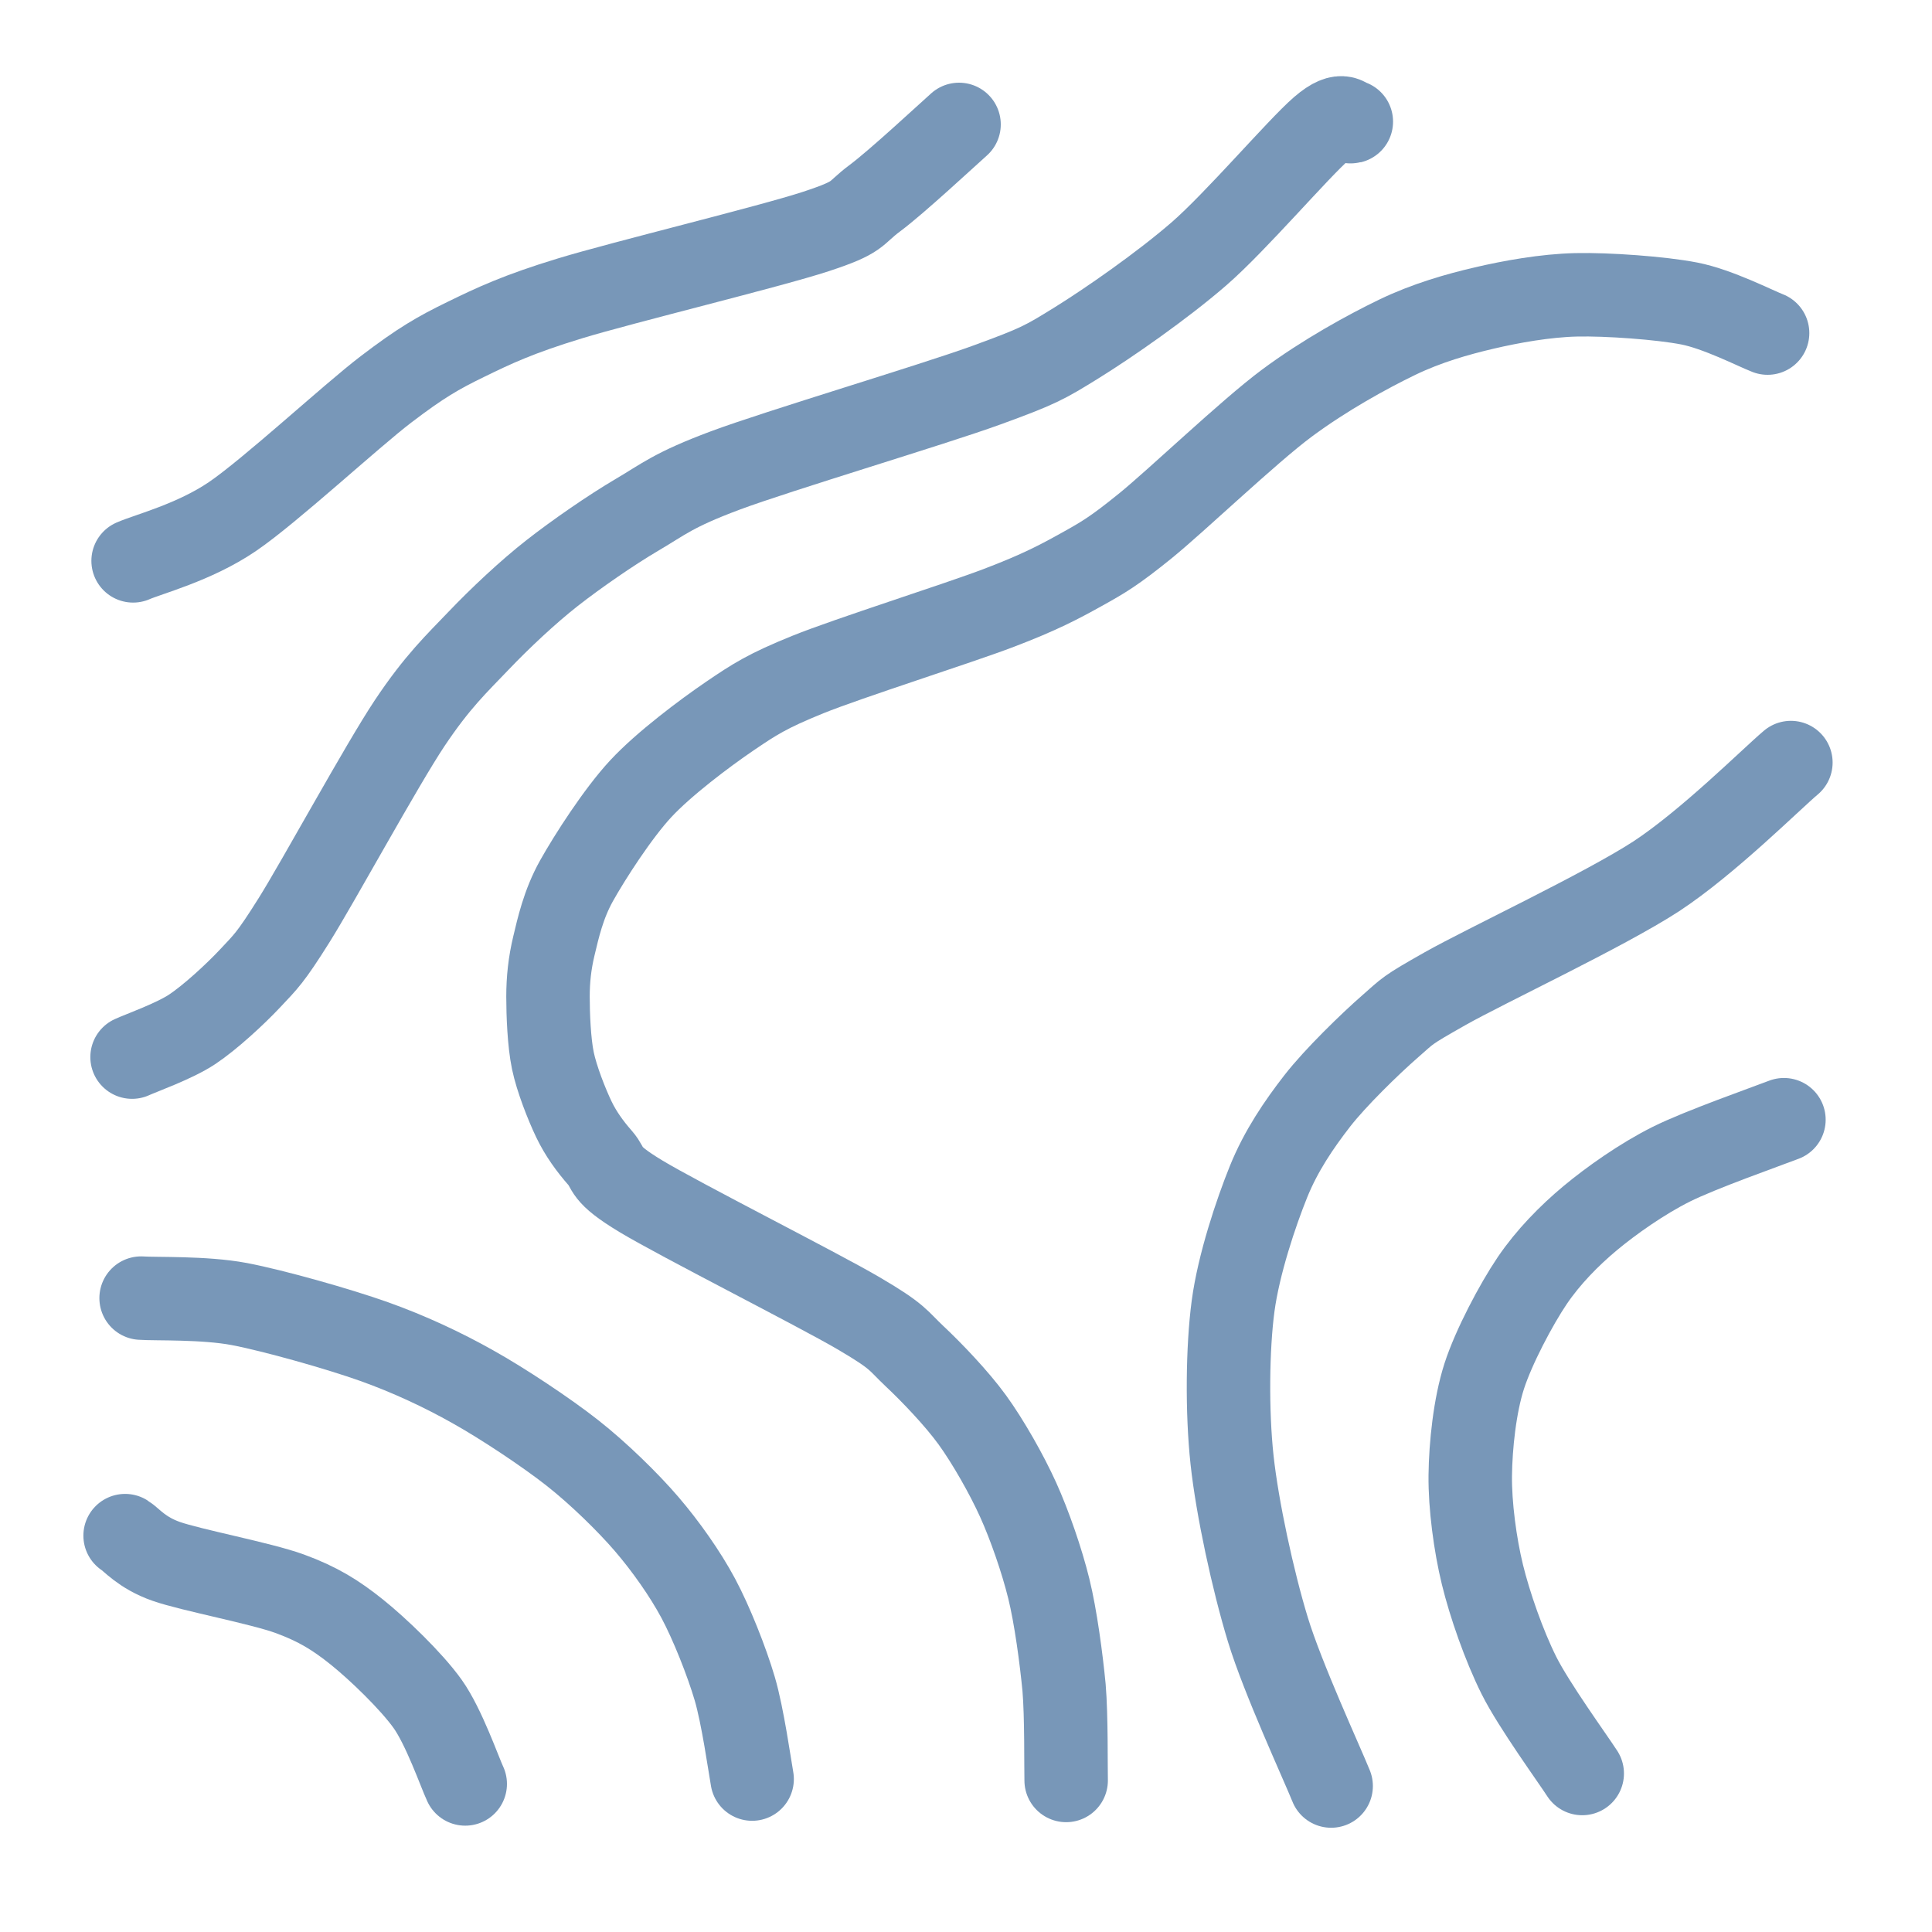
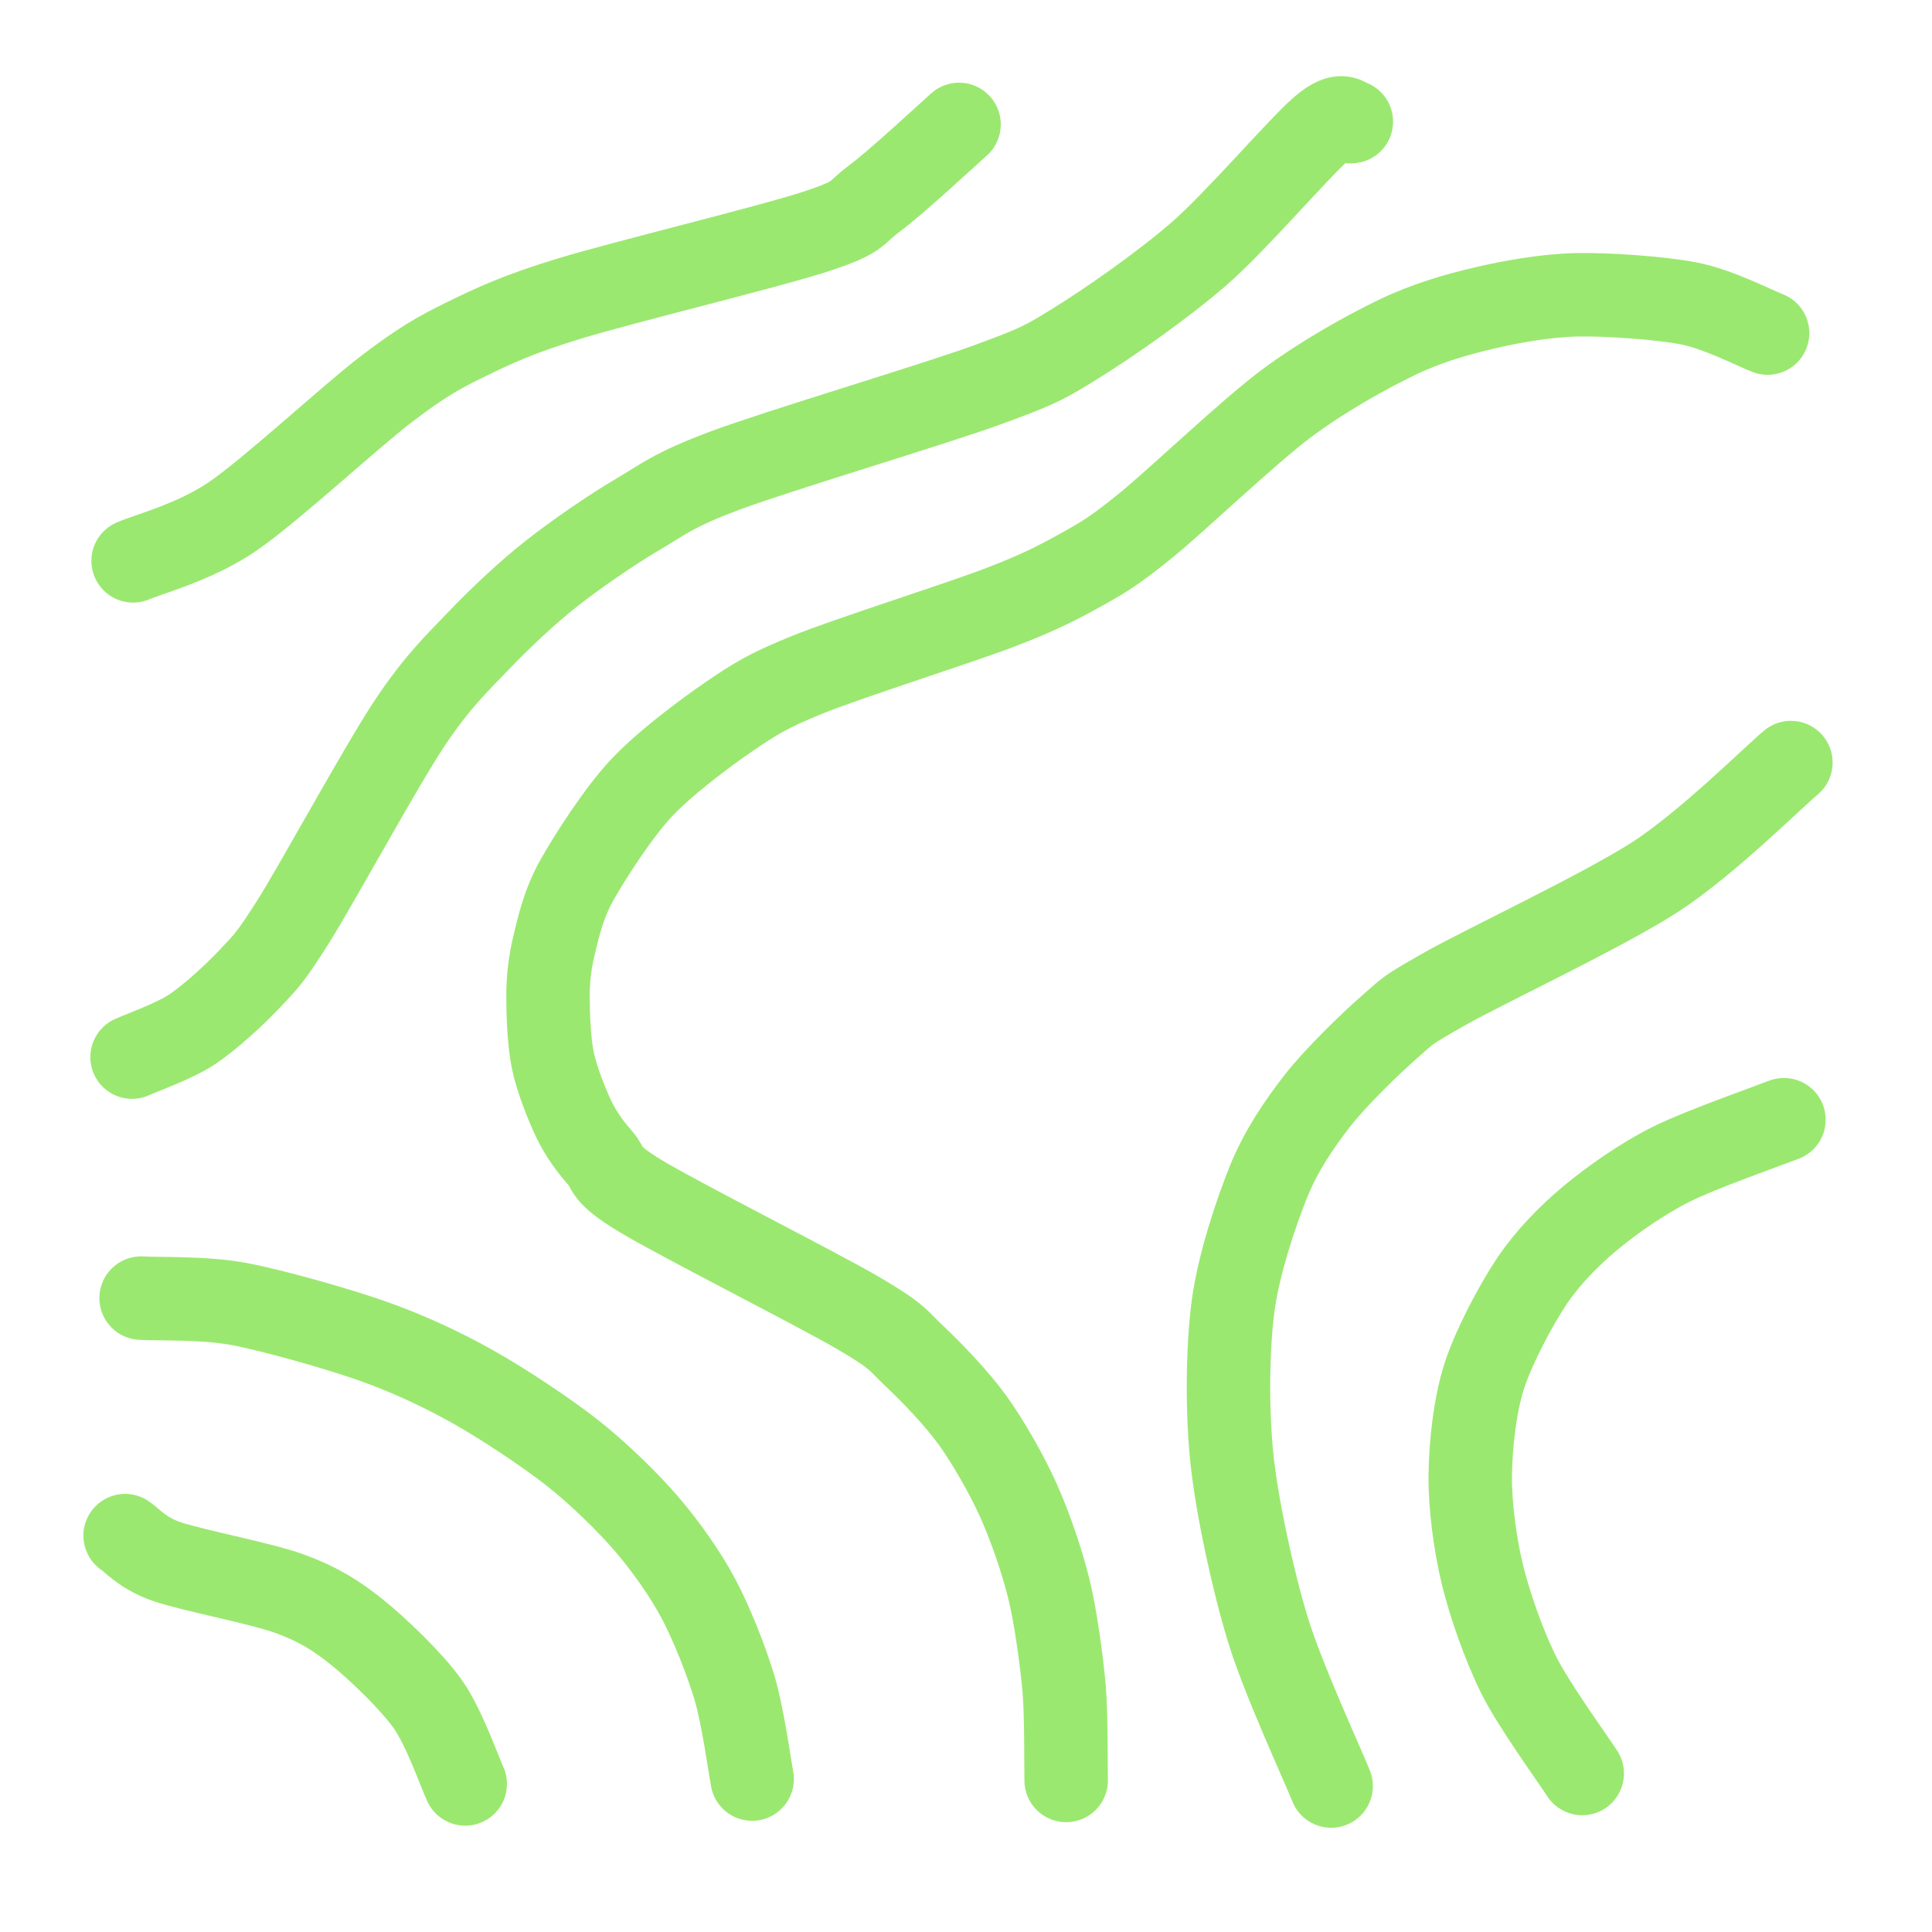
<svg xmlns="http://www.w3.org/2000/svg" width="500" height="500" viewBox="0 0 500 500" fill="none" role="img" aria-labelledby="title desc">
-   <g fill="none" stroke="#7897B8" stroke-width="24" stroke-linecap="round" stroke-linejoin="round" transform="translate(25 25) scale(0.9)">
+   <g fill="none" stroke="#9BE870" stroke-width="24" stroke-linecap="round" stroke-linejoin="round" transform="translate(25 25) scale(0.9)">
    <path d="M 10.2 276.2 C 12.8 275.0, 22.4 271.6, 27.5 268.2 C 32.6 264.8, 39.8 258.2, 44.2 253.5 C 48.6 248.8, 49.9 247.8, 56.8 236.8 C 63.7 225.8, 82.0 192.2, 90.0 180.2 C 98.0 168.2, 103.6 163.0, 109.8 156.5 C 116.0 150.0, 124.1 142.4, 131.0 137.0 C 137.9 131.6, 148.0 124.6, 155.5 120.2 C 163.0 115.8, 165.8 113.1, 180.8 107.5 C 195.8 101.9, 240.7 88.5, 255.8 83.0 C 270.9 77.5, 272.6 76.5, 281.8 70.8 C 291.0 65.1, 306.4 54.4, 317.0 45.2 C 327.6 36.0, 345.6 14.9, 352.2 9.2 C 358.8 3.5, 359.5 7.5, 360.8 7.2" />
    <path d="M 248.0 8.0 C 244.4 11.2, 230.0 24.6, 223.8 29.2 C 217.6 33.8, 219.9 34.5, 206.8 38.8 C 193.7 43.1, 151.3 53.4, 136.2 58.0 C 121.1 62.6, 114.2 65.9, 106.2 69.8 C 98.2 73.7, 93.3 76.5, 83.2 84.2 C 73.1 91.9, 49.9 113.4, 39.0 120.8 C 28.1 128.2, 14.8 131.6, 10.5 133.5" />
    <path d="M 480.5 68.0 C 477.1 66.7, 466.2 61.1, 458.0 59.5 C 449.8 57.9, 434.4 56.8, 425.5 57.0 C 416.6 57.2, 406.7 59.0, 399.0 60.8 C 391.3 62.6, 382.5 65.1, 374.0 69.2 C 365.5 73.3, 353.1 80.1, 342.2 88.2 C 331.3 96.3, 310.4 116.3, 301.5 123.5 C 292.6 130.7, 289.5 132.5, 283.2 136.0 C 276.9 139.5, 271.3 142.5, 259.5 147.0 C 247.7 151.5, 216.1 161.5, 204.5 166.2 C 192.9 170.9, 189.2 173.3, 182.0 178.2 C 174.8 183.1, 163.1 191.9, 156.5 199.0 C 149.9 206.1, 141.8 218.7, 138.0 225.5 C 134.2 232.3, 132.7 239.2, 131.5 244.2 C 130.3 249.2, 129.8 253.9, 129.8 258.8 C 129.8 263.8, 130.1 271.9, 131.2 277.2 C 132.3 282.5, 135.2 289.8, 137.2 294.0 C 139.2 298.2, 141.9 301.9, 144.8 305.2 C 147.7 308.5, 145.4 309.5, 156.5 316.2 C 167.6 322.9, 207.2 342.9, 219.0 349.8 C 230.8 356.7, 230.3 357.6, 235.2 362.2 C 240.1 366.8, 247.3 374.3, 251.8 380.5 C 256.3 386.7, 261.7 396.2, 265.0 403.5 C 268.3 410.8, 271.8 420.9, 273.8 429.0 C 275.8 437.1, 277.4 449.2, 278.2 457.5 C 278.9 465.8, 278.7 480.2, 278.8 484.2" />
    <path d="M 487.2 191.5 C 481.4 196.4, 463.4 214.4, 448.5 224.2 C 433.6 233.9, 399.3 250.0, 387.8 256.5 C 376.3 263.0, 377.3 262.7, 371.8 267.5 C 366.3 272.3, 356.2 282.1, 351.0 288.8 C 345.8 295.5, 340.6 303.1, 337.0 312.0 C 333.4 320.9, 328.4 335.8, 326.8 347.8 C 325.2 359.8, 325.0 378.1, 326.5 392.0 C 328.0 405.9, 332.5 426.7, 336.8 440.8 C 341.1 454.9, 352.3 479.1, 355.0 485.8" />
    <path d="M 427.2 482.2 C 424.5 478.0, 413.3 462.6, 409.0 454.0 C 404.7 445.4, 400.6 433.6, 398.5 425.0 C 396.4 416.4, 394.9 405.1, 395.0 396.5 C 395.1 387.9, 396.3 376.4, 399.0 368.0 C 401.7 359.6, 408.2 347.3, 412.8 340.5 C 417.4 333.7, 423.5 327.5, 429.5 322.5 C 435.5 317.5, 444.4 311.2, 452.8 307.0 C 461.2 302.8, 480.3 296.1, 485.2 294.2" />
    <path d="M 188.5 483.8 C 187.8 479.9, 185.8 465.6, 183.5 457.8 C 181.2 450.0, 176.8 438.9, 173.0 431.8 C 169.2 424.7, 163.6 416.8, 158.2 410.5 C 152.8 404.2, 144.3 395.9, 136.8 390.0 C 129.3 384.1, 116.8 375.8, 108.2 371.0 C 99.7 366.2, 89.9 361.6, 79.8 358.0 C 69.7 354.4, 51.0 349.1, 41.0 347.2 C 30.9 345.3, 17.0 345.8, 12.8 345.5" />
    <path d="M 106.0 485.2 C 104.4 481.8, 99.9 468.8, 95.2 462.2 C 90.5 455.6, 80.8 446.3, 74.8 441.5 C 68.8 436.7, 63.7 433.5, 55.5 430.5 C 47.3 427.5, 27.1 423.7, 20.0 421.2 C 12.9 418.7, 10.0 414.9, 8.2 413.8" />
  </g>
</svg>
